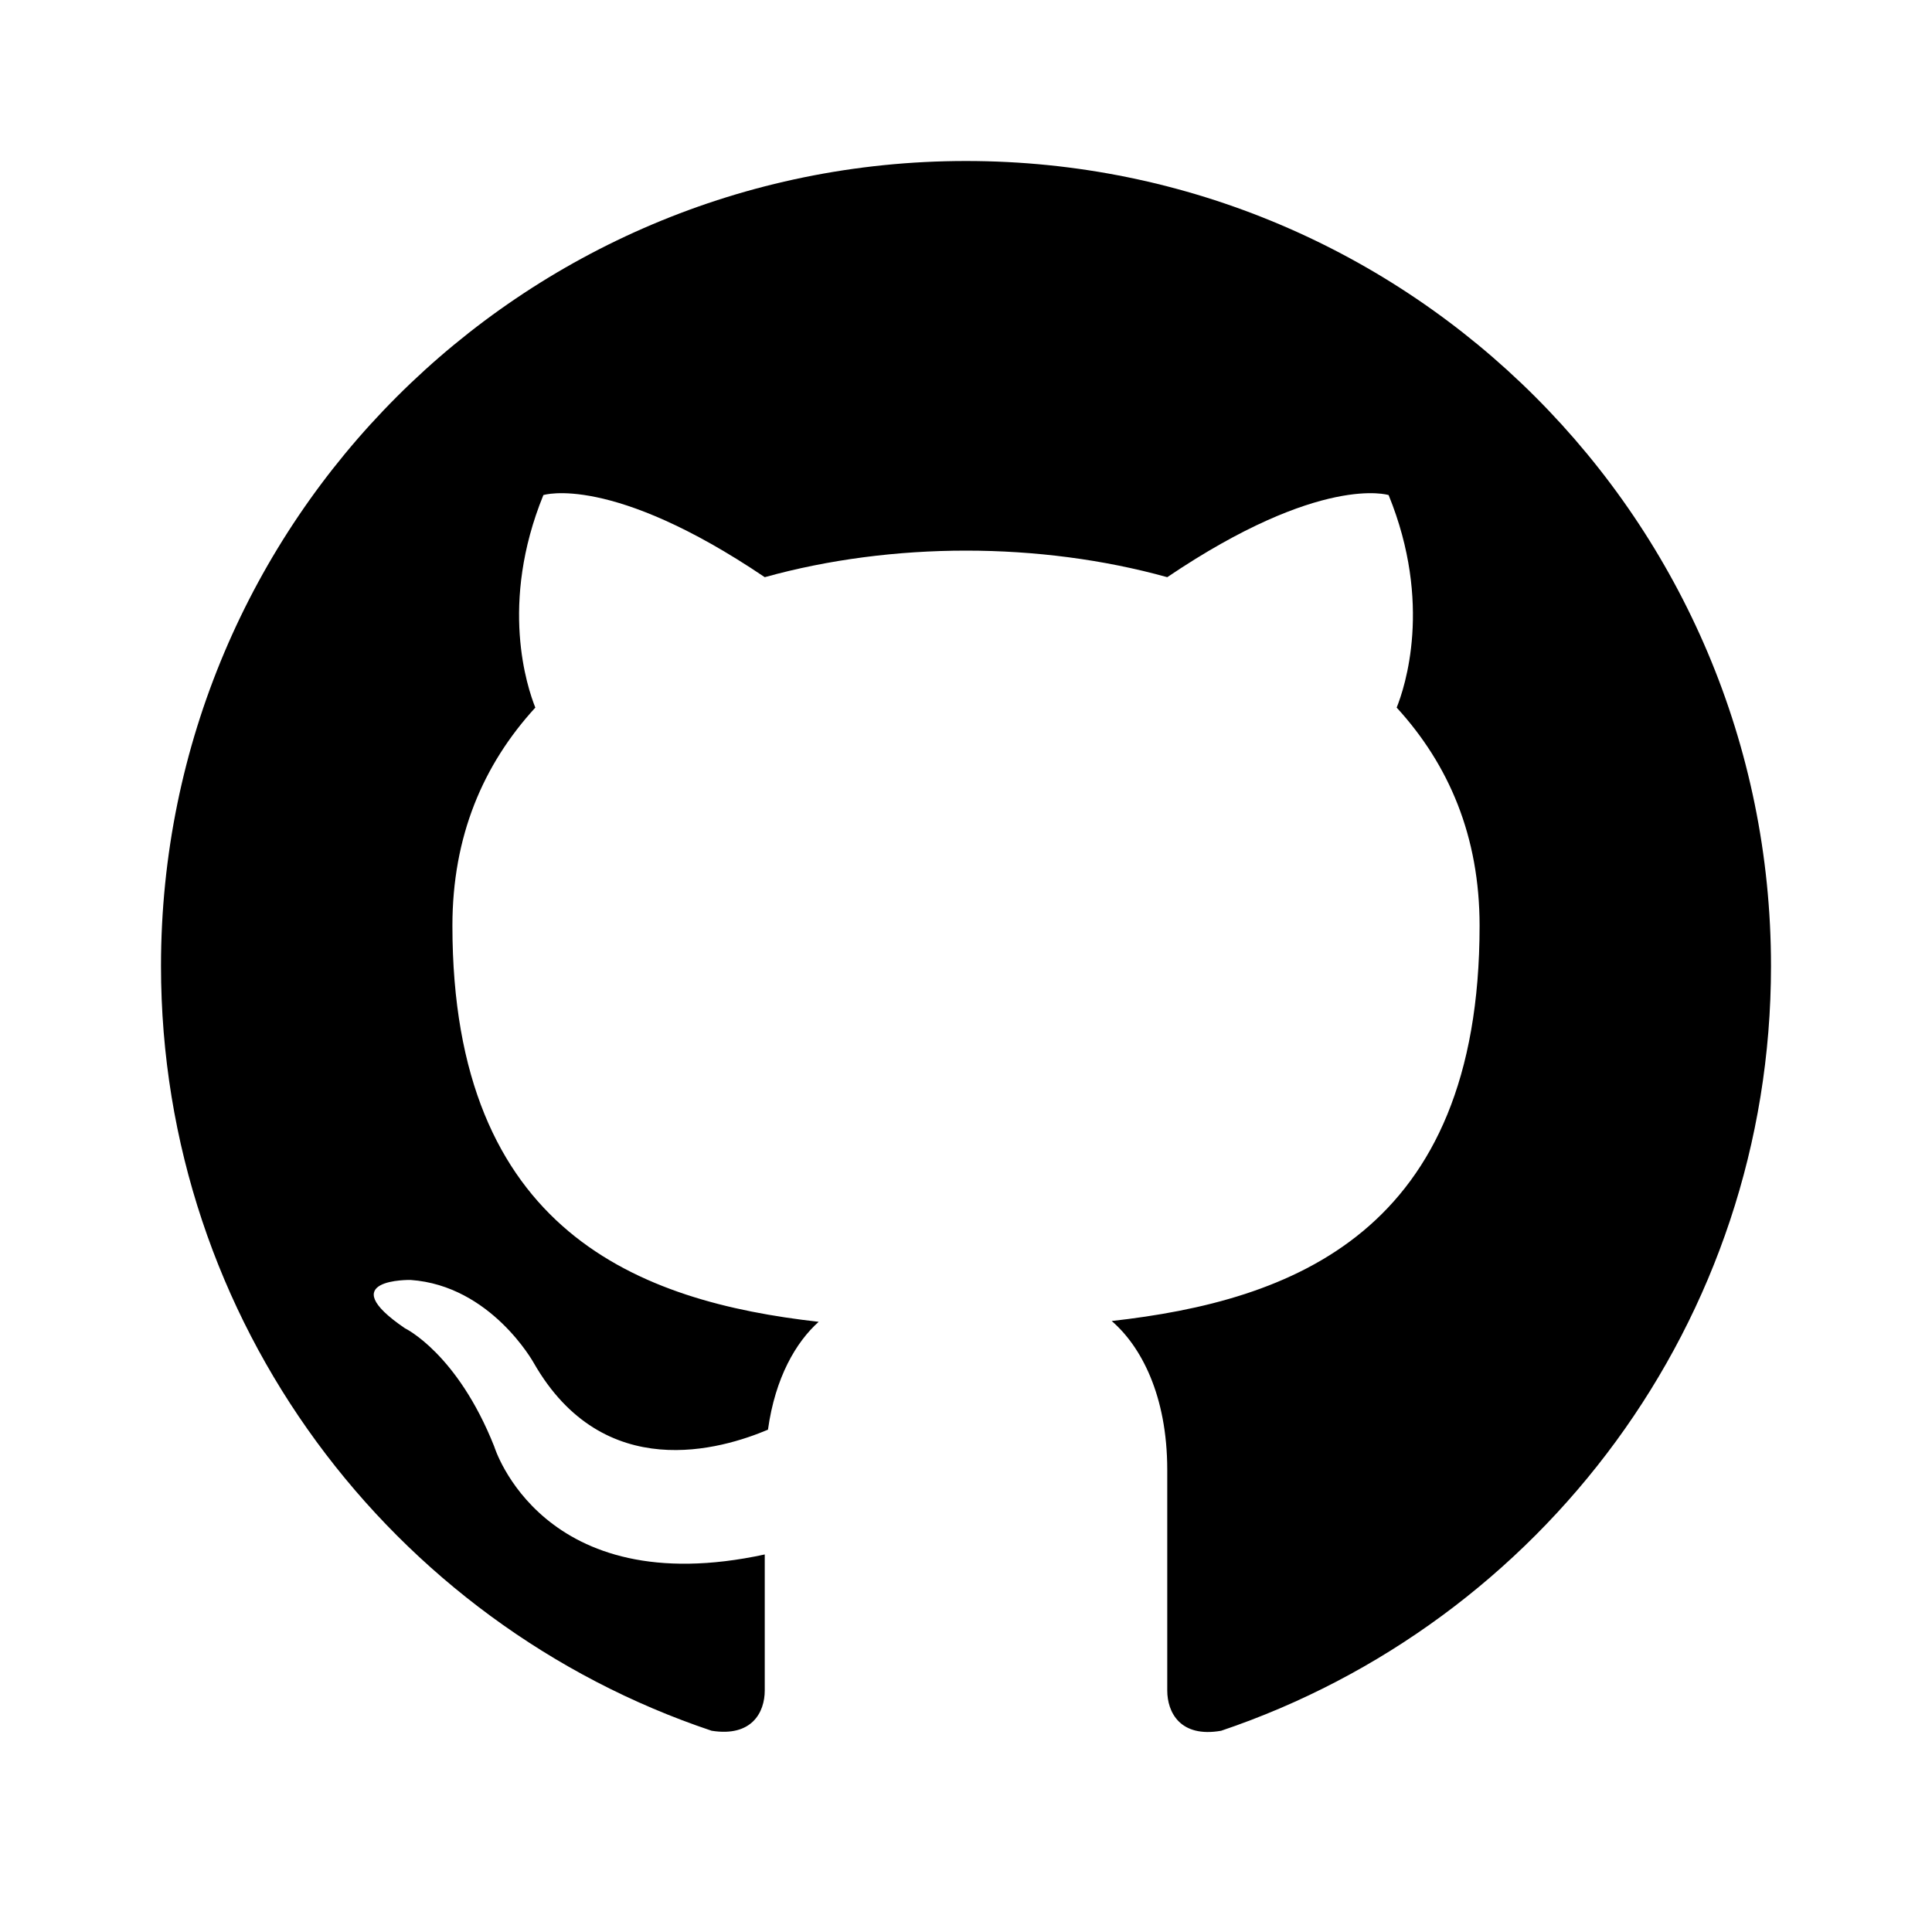
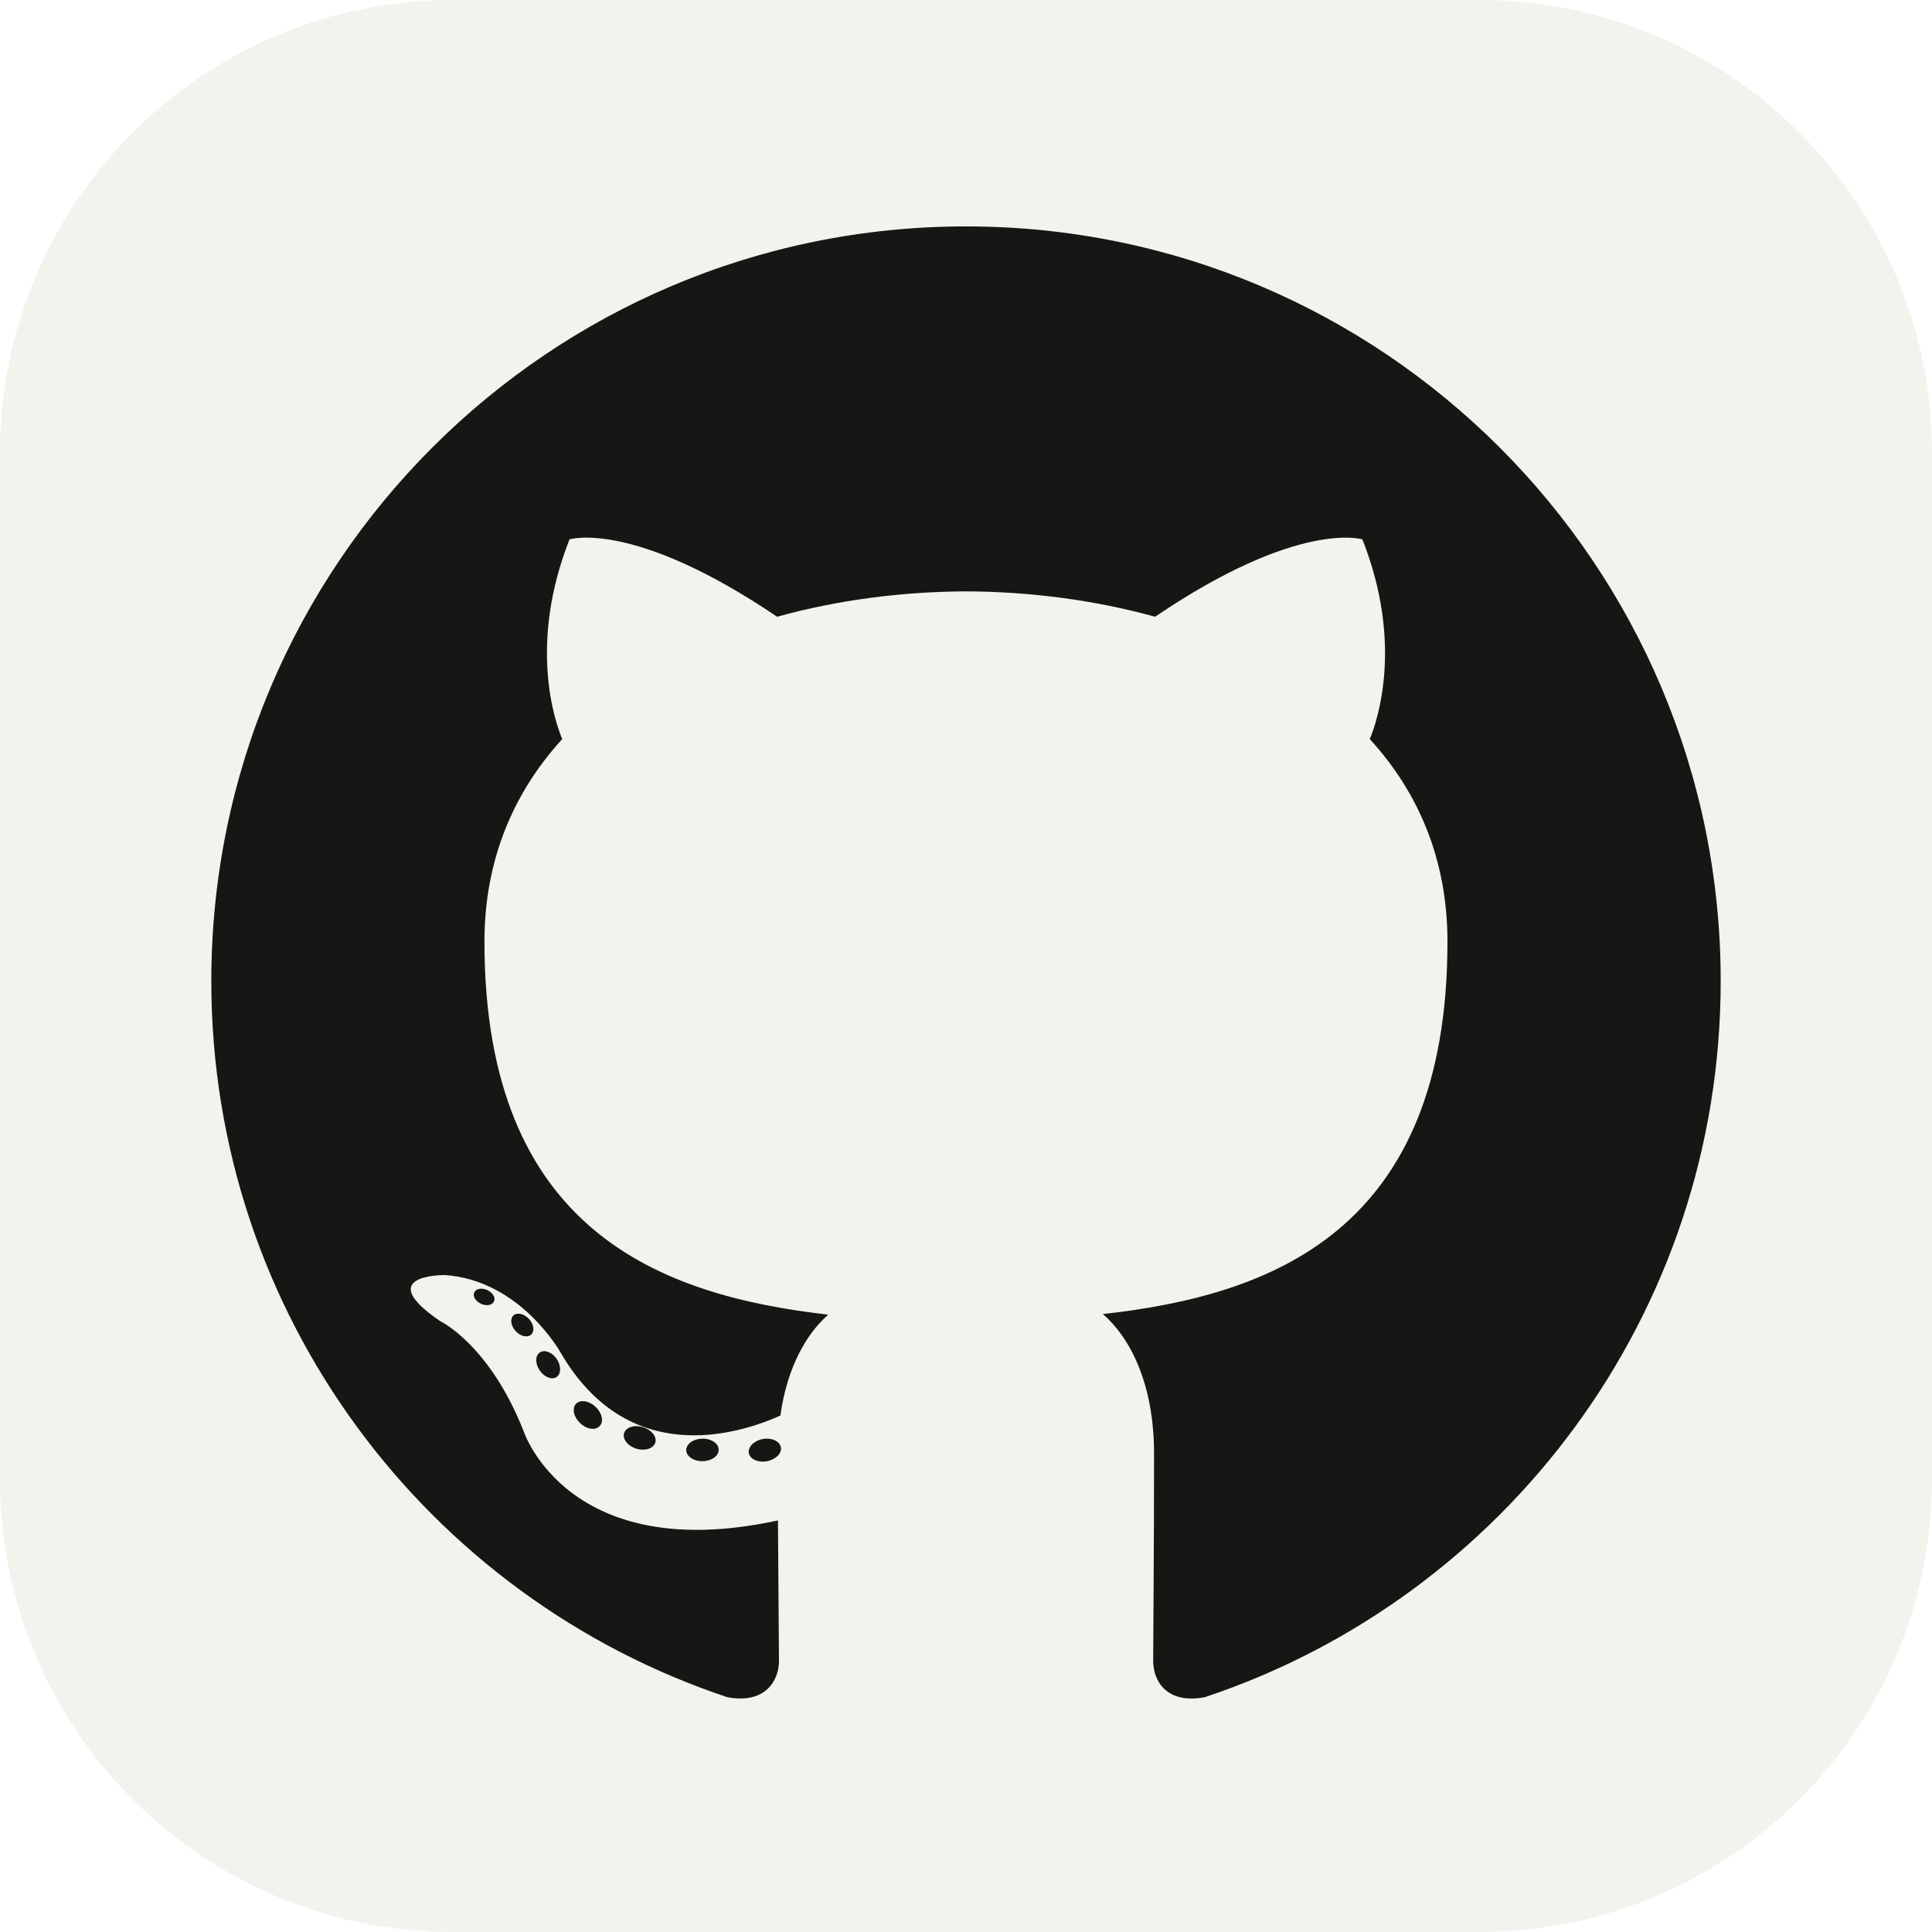
- <svg xmlns="http://www.w3.org/2000/svg" width="56" height="56" viewBox="0 0 24 24">
-   <path fill="currentColor" d="M12 2A10 10 0 0 0 2 12c0 4.42 2.87 8.17 6.84 9.5c.5.08.66-.23.66-.5v-1.69c-2.77.6-3.36-1.34-3.36-1.34c-.46-1.16-1.11-1.47-1.11-1.47c-.91-.62.07-.6.07-.6c1 .07 1.53 1.03 1.53 1.03c.87 1.52 2.34 1.07 2.91.83c.09-.65.35-1.09.63-1.34c-2.22-.25-4.55-1.11-4.55-4.92c0-1.11.38-2 1.03-2.71c-.1-.25-.45-1.29.1-2.64c0 0 .84-.27 2.75 1.02c.79-.22 1.65-.33 2.5-.33s1.71.11 2.5.33c1.91-1.29 2.75-1.02 2.75-1.02c.55 1.35.2 2.39.1 2.64c.65.71 1.03 1.6 1.03 2.71c0 3.82-2.34 4.66-4.57 4.91c.36.31.69.92.69 1.85V21c0 .27.16.59.67.5C19.14 20.16 22 16.42 22 12A10 10 0 0 0 12 2" />
+ <svg xmlns="http://www.w3.org/2000/svg" width="56" height="56" viewBox="0 0 256 256">
+   <g fill="none">
+     <rect width="256" height="256" fill="#F4F2ED" rx="60" />
+     <path fill="#161614" d="M128.001 30C72.779 30 28 74.77 28 130.001c0 44.183 28.653 81.667 68.387 94.89c4.997.926 6.832-2.169 6.832-4.81c0-2.385-.093-10.262-.136-18.618c-27.82 6.049-33.69-11.799-33.69-11.799c-4.55-11.559-11.104-14.632-11.104-14.632c-9.073-6.207.684-6.079.684-6.079c10.042.705 15.33 10.305 15.33 10.305c8.919 15.288 23.394 10.868 29.1 8.313c.898-6.464 3.489-10.875 6.349-13.372c-22.211-2.529-45.56-11.104-45.56-49.421c0-10.918 3.906-19.839 10.303-26.842c-1.039-2.519-4.462-12.69.968-26.464c0 0 8.398-2.687 27.508 10.25c7.977-2.215 16.531-3.326 25.03-3.364c8.498.038 17.06 1.149 25.051 3.365c19.087-12.939 27.473-10.25 27.473-10.25c5.443 13.773 2.019 23.945.98 26.463c6.412 7.003 10.292 15.924 10.292 26.842c0 38.409-23.394 46.866-45.662 49.341c3.587 3.104 6.783 9.189 6.783 18.519c0 13.38-.116 24.149-.116 27.443c0 2.661 1.8 5.779 6.869 4.797C199.383 211.64 228 174.169 228 130.001C228 74.771 183.227 30 128.001 30M65.454 172.453c-.22.497-1.002.646-1.714.305c-.726-.326-1.133-1.004-.898-1.502c.215-.512.999-.654 1.722-.311c.727.326 1.141 1.01.89 1.508m4.919 4.389c-.477.443-1.41.237-2.042-.462c-.654-.697-.777-1.629-.293-2.078c.491-.442 1.396-.235 2.051.462c.654.706.782 1.631.284 2.078m3.374 5.616c-.613.426-1.615.027-2.234-.863c-.613-.889-.613-1.955.013-2.383c.621-.427 1.608-.043 2.236.84c.611.904.611 1.971-.015 2.406m5.707 6.504c-.548.604-1.715.442-2.57-.383c-.874-.806-1.118-1.95-.568-2.555c.555-.606 1.729-.435 2.59.383c.868.804 1.133 1.957.548 2.555m7.376 2.195c-.242.784-1.366 1.14-2.499.807c-1.13-.343-1.871-1.26-1.642-2.052c.235-.788 1.364-1.159 2.505-.803c1.13.341 1.871 1.252 1.636 2.048m8.394.932c.028.824-.932 1.508-2.121 1.523c-1.196.027-2.163-.641-2.176-1.452c0-.833.939-1.51 2.134-1.53c1.19-.023 2.163.639 2.163 1.459m8.246-.316c.143.804-.683 1.631-1.864 1.851c-1.161.212-2.236-.285-2.383-1.083c-.144-.825.697-1.651 1.856-1.865c1.183-.205 2.241.279 2.391 1.097" />
+   </g>
</svg>
